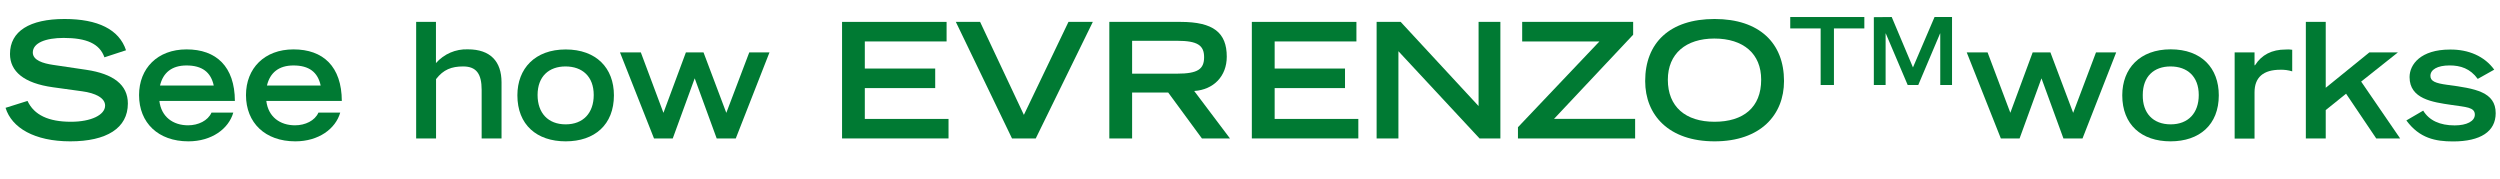
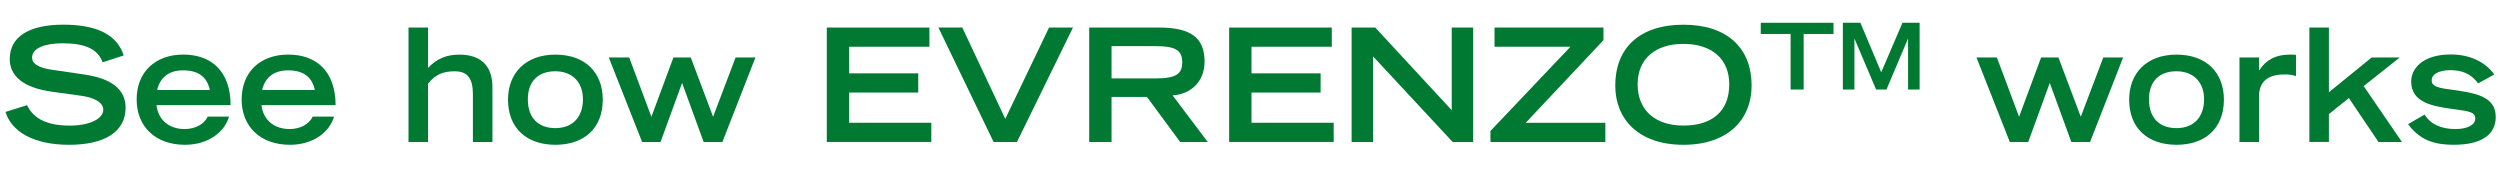
- <svg xmlns="http://www.w3.org/2000/svg" id="Layer_1" data-name="Layer 1" viewBox="0 0 810.81 57.9">
-   <g style="isolation:isolate">
-     <g style="isolation:isolate">
-       <path d="M40.87,16.3l-7,2.29C32.29,14.12,28,12.3,20.64,12.3c-5.82,0-10,1.61-10,4.73,0,2.55,3.38,3.53,6.5,4L28,22.64c8.74,1.3,13.47,4.84,13.47,10.93,0,8-6.92,12.27-18.67,12.27-11.6,0-19-4.37-21-10.87l7.12-2.24c2.14,4.58,6.82,6.76,14.1,6.76,6.55,0,11.07-2.23,11.07-5.25,0-2.49-3.17-4.06-7.43-4.63l-9.42-1.3c-9.56-1.3-14-5.2-14-10.81,0-7.39,6.4-11.34,17.68-11.34C31.72,6.16,38.64,9.54,40.87,16.3Z" fill="#007a33" />
-       <path d="M76.18,32.73H51.69c.62,5.2,4.47,7.91,9.31,7.91,3.32,0,6.44-1.51,7.59-4.11h7.07c-1.51,5.25-7,9.31-14.56,9.31-9.78,0-16-6-16-15,0-8.68,6-14.82,15.39-14.82C70.15,16,76.13,21.6,76.18,32.73Zm-6.86-5c-.94-4.32-3.75-6.5-8.84-6.5-4.74,0-7.6,2.34-8.58,6.5Z" fill="#007a33" />
-       <path d="M110.86,32.73H86.37c.63,5.2,4.47,7.91,9.31,7.91,3.33,0,6.45-1.51,7.59-4.11h7.07c-1.5,5.25-7,9.31-14.56,9.31-9.77,0-16-6-16-15,0-8.68,6-14.82,15.39-14.82C104.83,16,110.81,21.6,110.86,32.73Zm-6.86-5c-.94-4.32-3.74-6.5-8.84-6.5-4.73,0-7.59,2.34-8.58,6.5Z" fill="#007a33" />
-       <path d="M141.39,7.1V20.46A13.13,13.13,0,0,1,151.74,16c7.33,0,10.92,3.95,10.92,10.71V44.9h-6.45V29.14c0-5.2-1.72-7.59-6-7.59-3.75,0-6.4,1-8.79,4.11V44.9h-6.45V7.1Z" fill="#007a33" />
-       <path d="M199.11,30.91c0,9.57-6.29,14.93-15.65,14.93S167.8,40.48,167.8,30.91c0-8.68,5.72-14.87,15.66-14.87S199.11,22.07,199.11,30.91Zm-15.65,9.42c5.71,0,9.1-3.7,9.1-9.52,0-6-3.7-9.26-9.16-9.26-5.3,0-9.05,3.17-9.05,9.26C174.35,36.63,177.73,40.33,183.46,40.33Z" fill="#007a33" />
-       <path d="M207.84,17l7.33,19.6L222.45,17h5.72l7.39,19.6L243,17h6.56L238.63,44.9h-6.19l-7.13-19.5-7.12,19.5h-6.08L201.08,17Z" fill="#007a33" />
-       <path d="M307,7.1v6.34H280.48v8.79h22.83v6.34H280.48v10h27.15V44.9H273.1V7.1Z" fill="#007a33" />
-       <path d="M317.87,7.1l14.2,30.16L346.53,7.1h7.9L335.92,44.9h-7.7L310,7.1Z" fill="#007a33" />
-       <path d="M382.87,7.1c10.71,0,15,3.53,15,11.28,0,6.34-4.26,10.71-10.56,11.13l11.6,15.39h-9.1L378.87,30h-11.7V44.9h-7.39V7.1Zm-1.09,16.79c6.76,0,8.74-1.51,8.74-5.35s-2.14-5.31-8.74-5.31H367.17V23.89Z" fill="#007a33" />
-       <path d="M439.92,7.1v6.34H413.4v8.79h22.82v6.34H413.4v10h27.14V44.9H406V7.1Z" fill="#007a33" />
-       <path d="M454.27,7.1l25.27,27.3V7.1h7.07V44.9h-6.76L453.54,16.61V44.9h-7.07V7.1Z" fill="#007a33" />
-       <path d="M529.67,7.1v4.16L504,38.56h26.31V44.9h-38V41.26l26.42-27.82H493.68V7.1Z" fill="#007a33" />
-       <path d="M578.6,26.28c0,11-7.64,19.56-22.52,19.56s-22.51-8.53-22.51-19.56c0-12.37,7.95-20.12,22.51-20.12S578.6,14,578.6,26.28ZM556,12.5c-9.2,0-15.08,4.89-15.08,13.37,0,8.73,5.72,13.62,15.13,13.62s15.14-4.68,15.14-13.62C571.22,17.44,565.44,12.5,556,12.5Z" fill="#007a33" />
+ <svg xmlns="http://www.w3.org/2000/svg" id="a" viewBox="0 0 825.81 57.9">
+   <g transform="translate(0 2)" isolation="isolate">
+     <g isolation="isolate">
+       <path d="M40.87,16.3l-6.97,2.29c-1.61-4.47-5.93-6.29-13.26-6.29-5.82,0-10.04,1.61-10.04,4.73,0,2.55,3.38,3.54,6.5,4l10.92,1.61c8.74,1.3,13.47,4.84,13.47,10.92,0,7.96-6.92,12.27-18.67,12.27S3.8,41.47,1.82,34.97l7.12-2.24c2.13,4.58,6.81,6.76,14.09,6.76,6.55,0,11.08-2.24,11.08-5.25,0-2.5-3.17-4.06-7.44-4.63l-9.41-1.3c-9.57-1.3-14.04-5.2-14.04-10.82,0-7.38,6.4-11.34,17.68-11.34s17.73,3.38,19.97,10.14Z" fill="#007a33" />
+       <path d="M76.18,32.73h-24.49c.62,5.2,4.47,7.9,9.31,7.9,3.33,0,6.45-1.51,7.59-4.11h7.07c-1.51,5.25-7.02,9.31-14.56,9.31-9.78,0-15.96-6.03-15.96-14.98s6.03-14.82,15.39-14.82,15.6,5.56,15.65,16.69Zm-6.86-4.99c-.94-4.32-3.74-6.5-8.84-6.5-4.73,0-7.59,2.34-8.58,6.5h17.42Z" fill="#007a33" />
+       <path d="M110.86,32.73h-24.49c.62,5.2,4.47,7.9,9.31,7.9,3.33,0,6.45-1.51,7.59-4.11h7.07c-1.51,5.25-7.02,9.31-14.56,9.31-9.78,0-15.96-6.03-15.96-14.98s6.03-14.82,15.39-14.82,15.6,5.56,15.65,16.69Zm-6.86-4.99c-.94-4.32-3.74-6.5-8.84-6.5-4.73,0-7.59,2.34-8.58,6.5h17.42Z" fill="#007a33" />
+       <path d="M141.39,7.1v13.36c2.86-3.12,6.19-4.42,10.35-4.42,7.33,0,10.92,3.95,10.92,10.71v18.15h-6.45v-15.76c0-5.2-1.72-7.59-6.03-7.59-3.74,0-6.4,1.04-8.79,4.11v19.24h-6.45V7.1h6.45Z" fill="#007a33" />
+       <path d="M199.11,30.91c0,9.57-6.29,14.92-15.65,14.92s-15.65-5.36-15.65-14.92c0-8.68,5.72-14.87,15.65-14.87s15.65,6.03,15.65,14.87Zm-15.65,9.41c5.72,0,9.1-3.69,9.1-9.52s-3.69-9.26-9.15-9.26-9.05,3.17-9.05,9.26,3.38,9.52,9.1,9.52Z" fill="#007a33" />
+       <path d="M207.84,16.98l7.33,19.6,7.28-19.6h5.72l7.38,19.6,7.44-19.6h6.55l-10.92,27.92h-6.19l-7.12-19.5-7.12,19.5h-6.08l-11.02-27.92h6.76Z" fill="#007a33" />
+       <path d="M307.01,7.1v6.34h-26.52v8.79h22.83v6.34h-22.83v9.98h27.15v6.34h-34.53V7.1h33.91Z" fill="#007a33" />
+       <path d="M317.87,7.1l14.2,30.16,14.46-30.16h7.9l-18.51,37.81h-7.7l-18.25-37.81h7.9Z" fill="#007a33" />
+       <path d="M382.87,7.1c10.71,0,15.03,3.54,15.03,11.28,0,6.34-4.26,10.71-10.56,11.13l11.6,15.39h-9.1l-10.97-14.87h-11.7v14.87h-7.38V7.1h23.09Zm-1.09,16.8c6.76,0,8.74-1.51,8.74-5.36s-2.13-5.3-8.74-5.3h-14.61v10.66h14.61Z" fill="#007a33" />
+       <path d="M439.92,7.1v6.34h-26.52v8.79h22.83v6.34h-22.83v9.98h27.15v6.34h-34.53V7.1h33.91Z" fill="#007a33" />
+       <path d="M454.27,7.1l25.27,27.3V7.1h7.07V44.9h-6.76l-26.31-28.29v28.29h-7.07V7.1h7.8Z" fill="#007a33" />
+       <path d="M529.67,7.1v4.16l-25.69,27.3h26.31v6.34h-37.96v-3.64l26.42-27.82h-25.07V7.1h35.99Z" fill="#007a33" />
+       <path d="M578.6,26.28c0,11.03-7.64,19.55-22.52,19.55s-22.52-8.53-22.52-19.55c0-12.38,7.96-20.12,22.52-20.12s22.52,7.8,22.52,20.12Zm-22.57-13.78c-9.2,0-15.08,4.89-15.08,13.36s5.72,13.62,15.13,13.62,15.13-4.68,15.13-13.62c0-8.42-5.77-13.36-15.18-13.36Z" fill="#007a33" />
    </g>
-     <g style="isolation:isolate">
-       <path d="M604.65,5.52v3.7h-9.86V27.57h-4.31V9.22h-9.86V5.52Z" fill="#007a33" />
-       <path d="M613.53,5.52l6.89,16.35,7-16.35h5.67V27.57h-3.82V10.86h-.06l-7.07,16.71h-3.43l-7.1-16.71h-.06V27.57h-3.82v-22Z" fill="#007a33" />
+     <g isolation="isolate">
+       <path d="M605.65,5.52v3.7h-9.86V27.57h-4.31V9.22h-9.86v-3.7h24.03Z" fill="#007a33" />
+       <path d="M614.53,5.52l6.89,16.35,7.01-16.35h5.67V27.57h-3.82V10.86h-.06l-7.07,16.71h-3.43l-7.1-16.71h-.06V27.57h-3.82V5.52h5.79Z" fill="#007a33" />
    </g>
-     <g style="isolation:isolate">
-       <path d="M644.62,17,652,36.58,659.24,17H665l7.38,19.6L679.78,17h6.55L675.41,44.9h-6.19L662.1,25.4,655,44.9h-6.08L637.86,17Z" fill="#007a33" />
-       <path d="M719.61,30.91c0,9.57-6.29,14.93-15.66,14.93S688.3,40.48,688.3,30.91C688.3,22.23,694,16,704,16S719.61,22.07,719.61,30.91ZM704,40.33c5.73,0,9.11-3.7,9.11-9.52,0-6-3.7-9.26-9.16-9.26-5.3,0-9,3.17-9,9.26C694.85,36.63,698.23,40.33,704,40.33Z" fill="#007a33" />
-       <path d="M743.42,16.14v7a11.88,11.88,0,0,0-3.85-.52c-5.51,0-8.37,2.45-8.37,7.33v15h-6.45V17h6.45v4.16h.16c2.13-3.38,5.46-5.1,9.93-5.1A8.3,8.3,0,0,1,743.42,16.14Z" fill="#007a33" />
-       <path d="M754.29,7.1V28.47L768.43,17h9.26l-11.91,9.46L778.42,44.9h-7.75l-9.78-14.51-6.6,5.31v9.2h-6.45V7.1Z" fill="#007a33" />
-       <path d="M808.94,22.59l-5.35,3c-2.45-3.38-5.62-4.37-9.11-4.37-4.05,0-6.24,1.4-6.24,3.38,0,1.71,1.56,2.39,5.46,2.91,9.1,1.2,15.71,2.29,15.71,9.2,0,5.93-4.89,9.16-13.83,9.16-5.67,0-10.87-1-15.14-6.81l5.46-3.18c1.93,3.18,5.41,4.79,10.2,4.79,3.9,0,6.55-1.35,6.55-3.49,0-2.44-2.86-2.44-7.7-3.17-6-.88-13.47-1.92-13.47-9,0-4.11,3.59-8.94,13.11-8.94C800.57,16,805.77,18.22,808.94,22.59Z" fill="#007a33" />
+     <g isolation="isolate">
+       <path d="M659.62,16.98l7.33,19.6,7.28-19.6h5.72l7.38,19.6,7.44-19.6h6.55l-10.92,27.92h-6.19l-7.12-19.5-7.12,19.5h-6.08l-11.02-27.92h6.76Z" fill="#007a33" />
+       <path d="M734.61,30.91c0,9.57-6.29,14.92-15.65,14.92s-15.65-5.36-15.65-14.92c0-8.68,5.72-14.87,15.65-14.87s15.65,6.03,15.65,14.87Zm-15.65,9.41c5.72,0,9.1-3.69,9.1-9.52s-3.69-9.26-9.15-9.26-9.05,3.17-9.05,9.26,3.38,9.52,9.1,9.52Z" fill="#007a33" />
+       <path d="M758.42,16.14v6.97c-1.82-.47-2.34-.52-3.85-.52-5.51,0-8.37,2.44-8.37,7.33v14.98h-6.45V16.98h6.45v4.16h.16c2.13-3.38,5.46-5.1,9.93-5.1,1.51,0,1.77,0,2.13,.1Z" fill="#007a33" />
+       <path d="M769.29,7.1V28.47l14.14-11.49h9.26l-11.91,9.46,12.64,18.46h-7.75l-9.78-14.51-6.6,5.3v9.2h-6.45V7.1h6.45Z" fill="#007a33" />
+       <path d="M823.94,22.59l-5.36,2.96c-2.44-3.38-5.62-4.37-9.1-4.37-4.06,0-6.24,1.4-6.24,3.38,0,1.72,1.56,2.39,5.46,2.91,9.1,1.2,15.7,2.29,15.7,9.2,0,5.93-4.89,9.15-13.83,9.15-5.67,0-10.87-1.04-15.13-6.81l5.46-3.17c1.92,3.17,5.41,4.79,10.19,4.79,3.9,0,6.55-1.35,6.55-3.48,0-2.44-2.86-2.44-7.7-3.17-5.98-.88-13.47-1.92-13.47-9.05,0-4.11,3.59-8.94,13.1-8.94,5.98,0,11.18,2.24,14.35,6.6Z" fill="#007a33" />
    </g>
  </g>
</svg>
